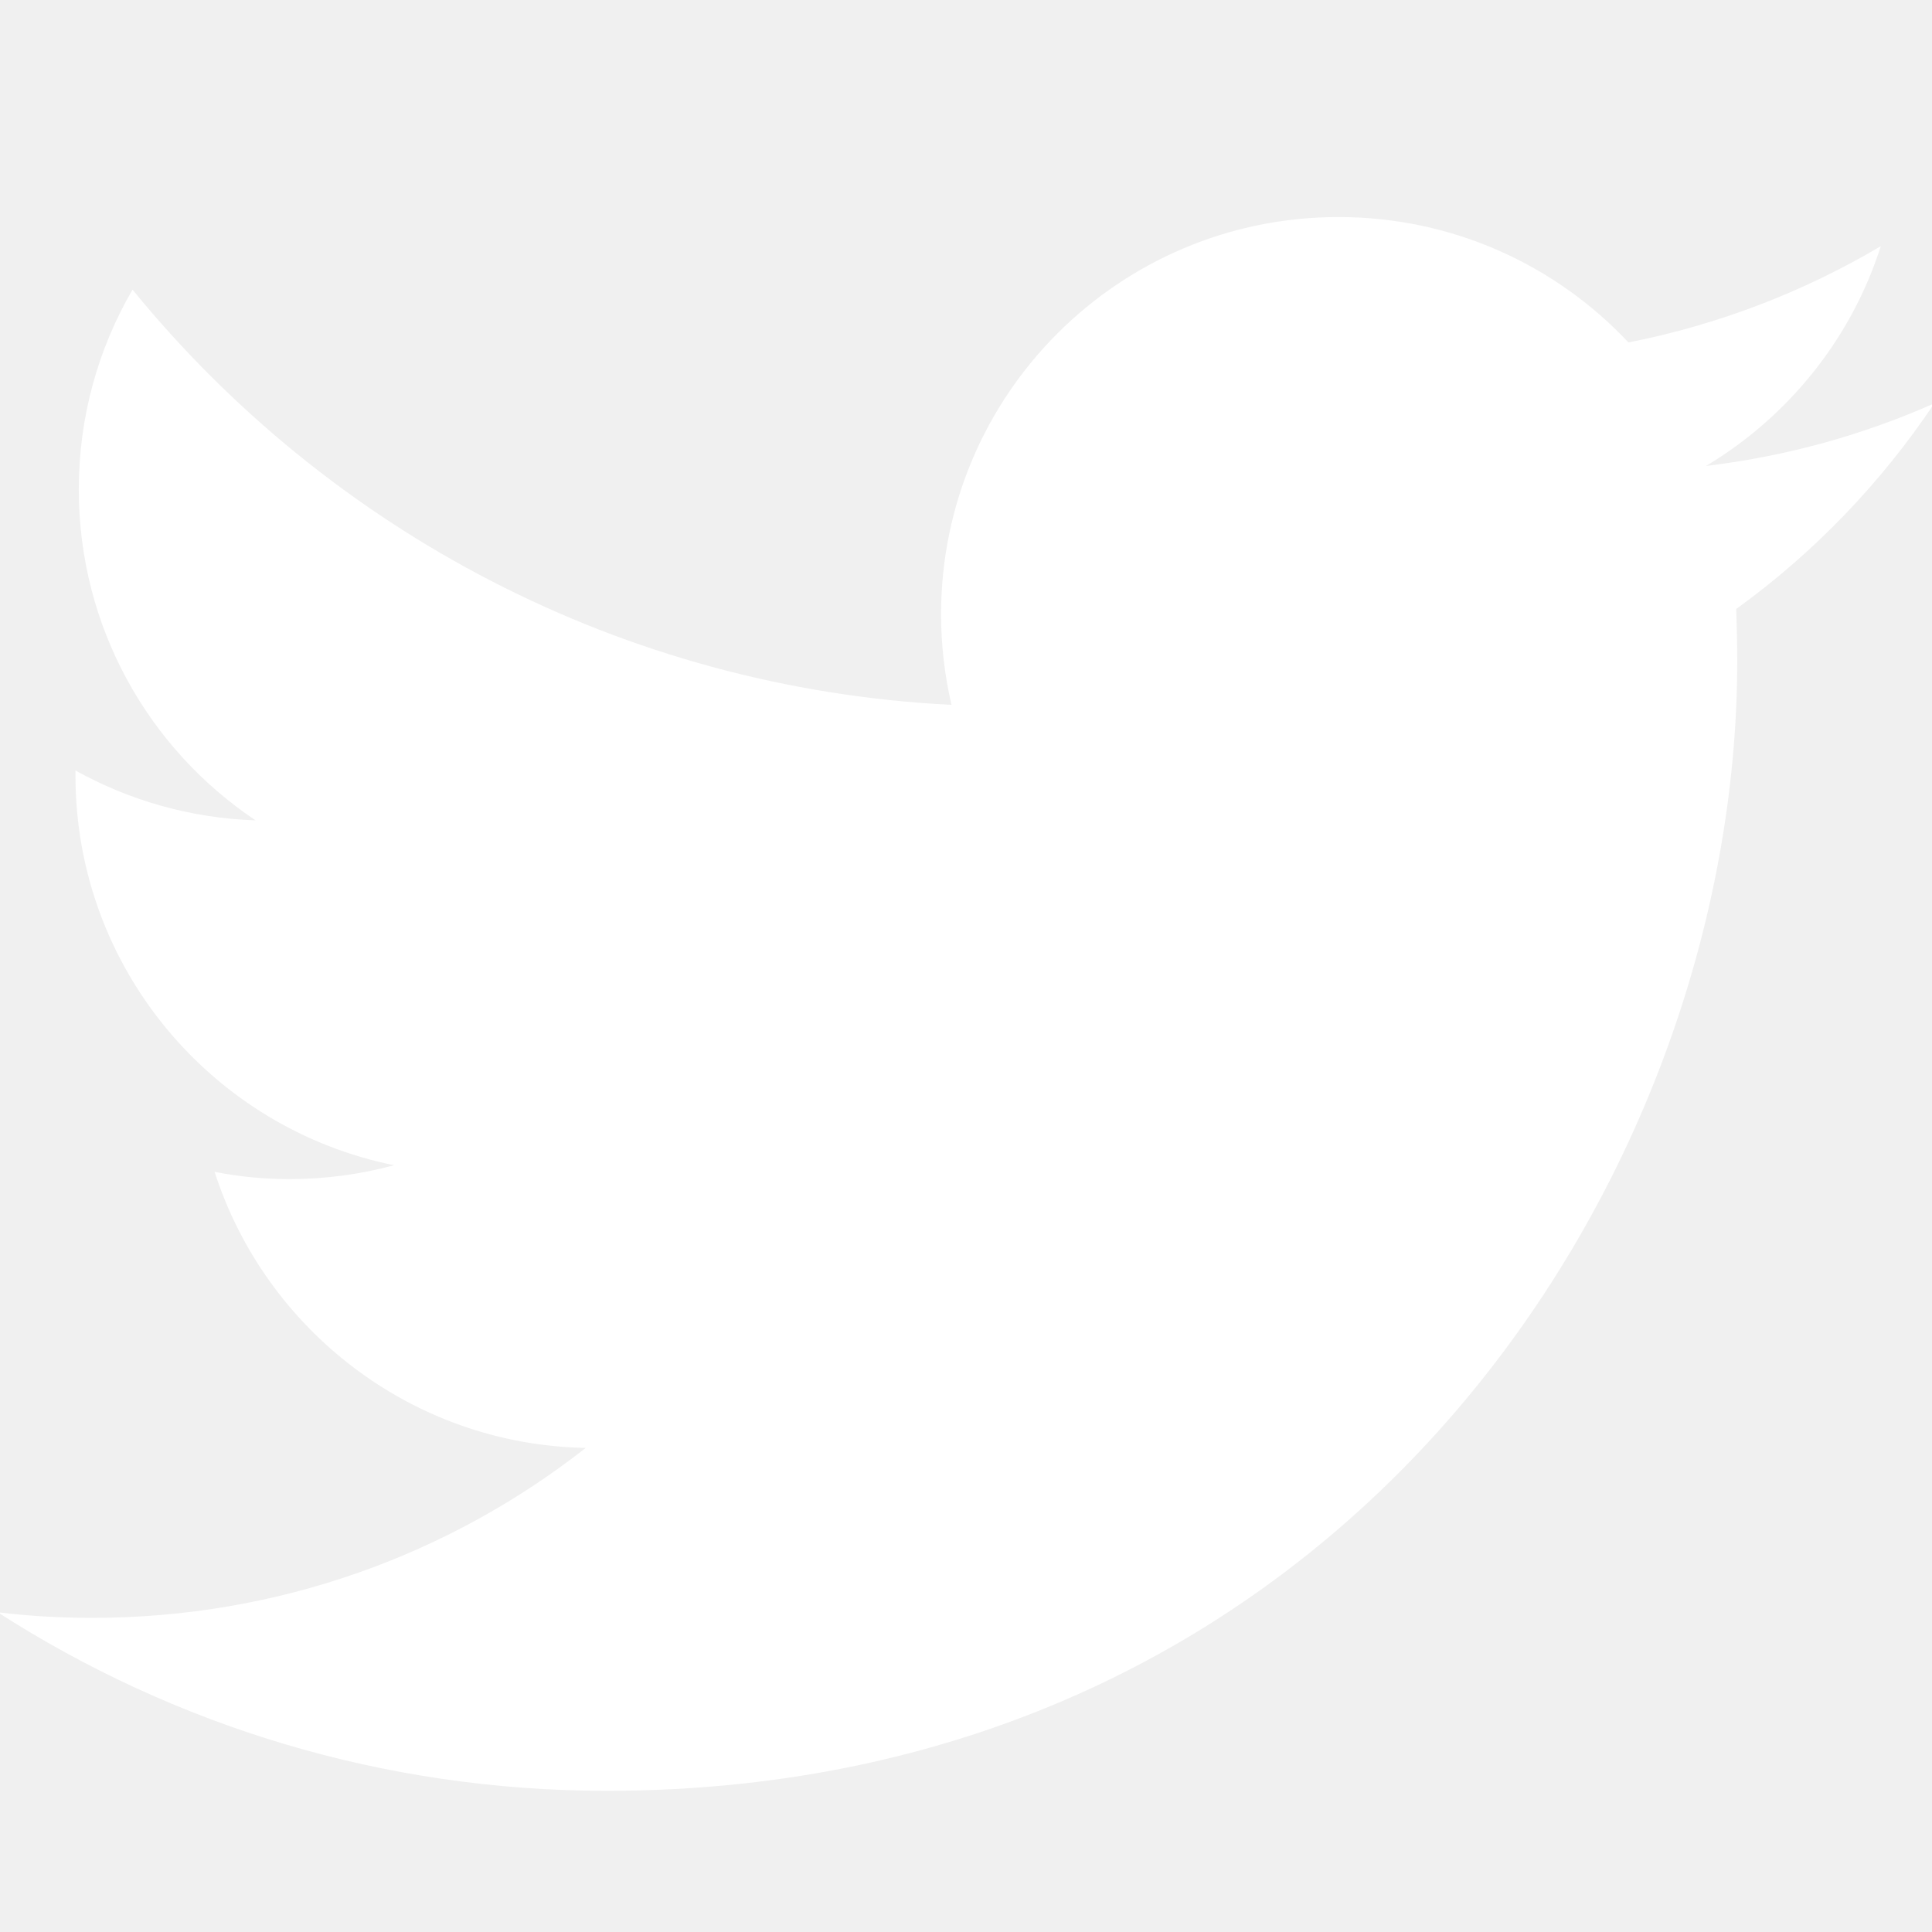
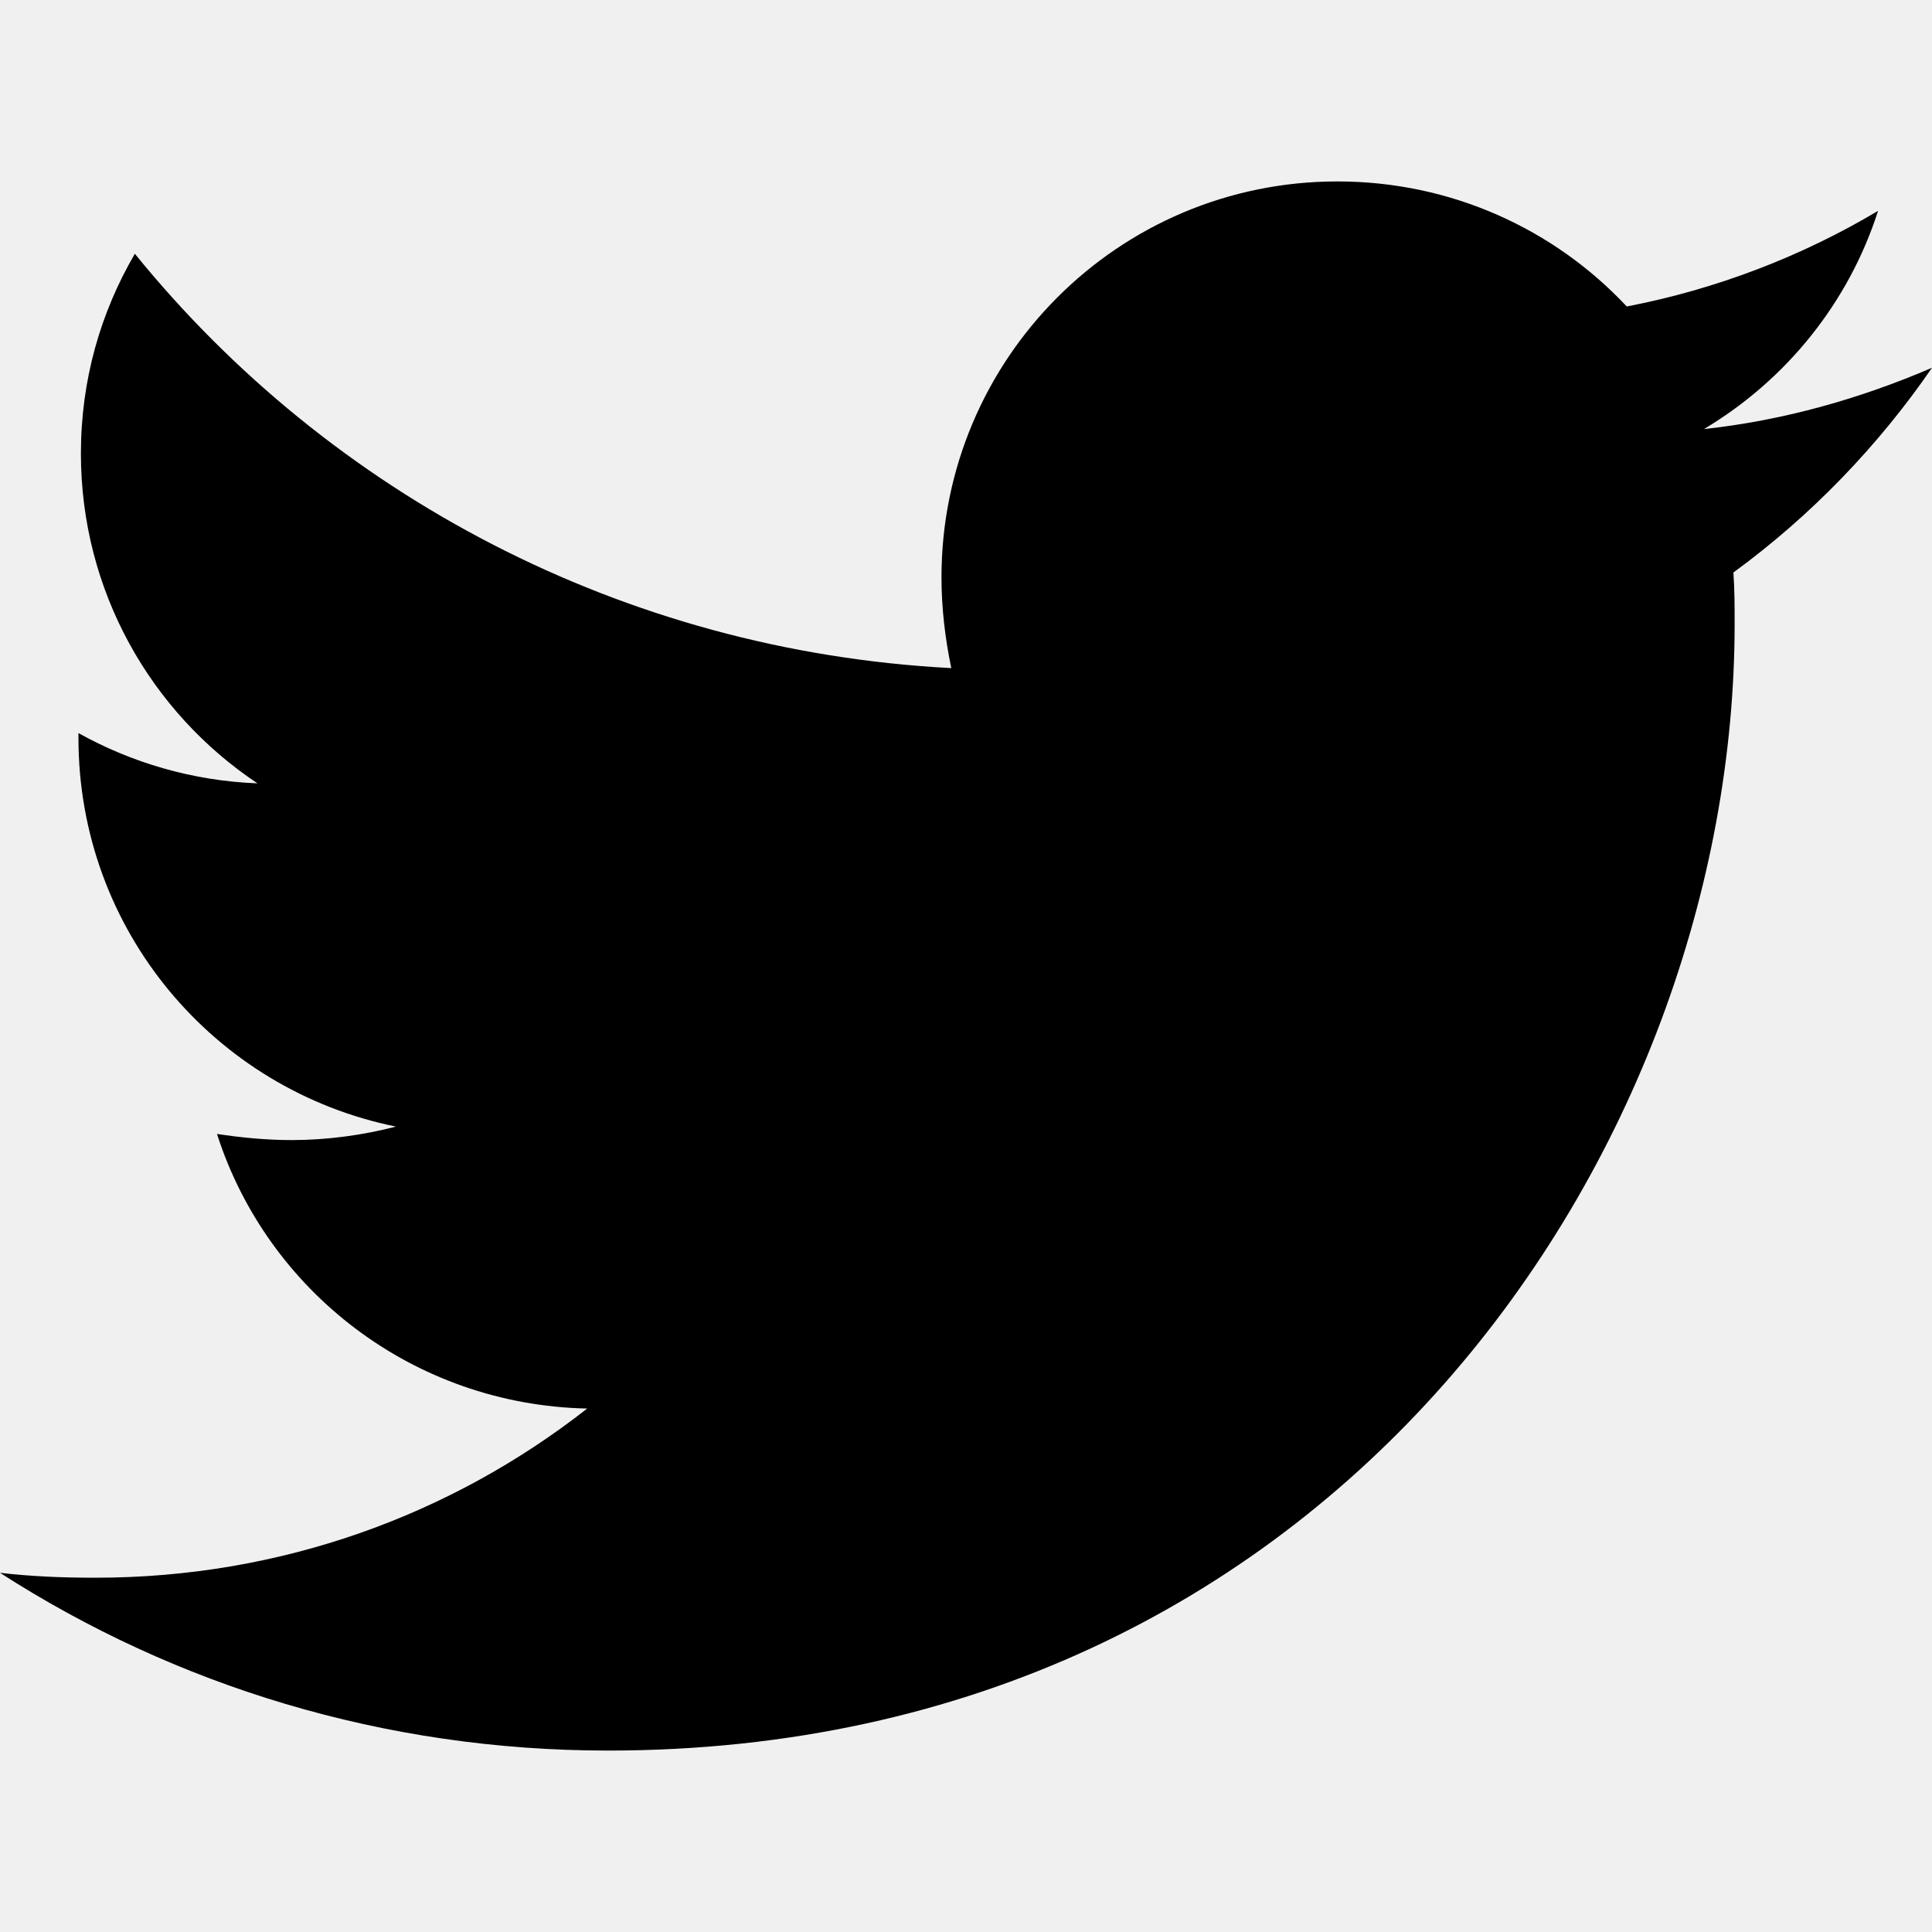
- <svg xmlns="http://www.w3.org/2000/svg" viewBox="0,0,256,256" width="50px" height="50px" fill-rule="nonzero">
-   <g fill="#ffffff" fill-rule="nonzero" stroke="none" stroke-width="1" stroke-linecap="butt" stroke-linejoin="miter" stroke-miterlimit="10" stroke-dasharray="" stroke-dashoffset="0" font-family="none" font-weight="none" font-size="none" text-anchor="none" style="mix-blend-mode: normal">
-     <g transform="scale(5.12,5.12)">
-       <path d="M50.062,10.438c-1.848,0.82 -3.828,1.371 -5.91,1.621c2.125,-1.273 3.758,-3.289 4.523,-5.688c-1.984,1.176 -4.191,2.031 -6.531,2.492c-1.875,-2 -4.547,-3.246 -7.504,-3.246c-5.68,0 -10.285,4.602 -10.285,10.281c0,0.805 0.094,1.59 0.27,2.344c-8.547,-0.43 -16.121,-4.523 -21.195,-10.746c-0.887,1.523 -1.391,3.289 -1.391,5.172c0,3.566 1.812,6.715 4.574,8.562c-1.688,-0.055 -3.273,-0.52 -4.66,-1.289c0,0.043 0,0.086 0,0.129c0,4.984 3.547,9.137 8.246,10.086c-0.859,0.234 -1.77,0.359 -2.707,0.359c-0.664,0 -1.309,-0.062 -1.938,-0.188c1.312,4.082 5.109,7.062 9.605,7.145c-3.516,2.758 -7.949,4.398 -12.77,4.398c-0.832,0 -1.648,-0.047 -2.449,-0.145c4.547,2.922 9.953,4.621 15.762,4.621c18.914,0 29.258,-15.668 29.258,-29.254c0,-0.445 -0.012,-0.895 -0.027,-1.332c2.008,-1.449 3.75,-3.262 5.129,-5.324z" />
-     </g>
-   </g>
+ <svg xmlns="http://www.w3.org/2000/svg" viewBox="0 0 512 512">
+   <path d="M459.37 151.716c.325 4.548.325 9.097.325 13.645 0 138.72-105.583 298.558-298.558 298.558-59.452 0-114.68-17.219-161.137-47.106 8.447.974 16.568 1.299 25.34 1.299 49.055 0 94.213-16.568 130.274-44.832-46.132-.975-84.792-31.188-98.112-72.772 6.498.974 12.995 1.624 19.818 1.624 9.421 0 18.843-1.3 27.614-3.573-48.081-9.747-84.143-51.98-84.143-102.985v-1.299c13.969 7.797 30.214 12.67 47.431 13.319-28.264-18.843-46.781-51.005-46.781-87.391 0-19.492 5.197-37.36 14.294-52.954 51.655 63.675 129.3 105.258 216.365 109.807-1.624-7.797-2.599-15.918-2.599-24.04 0-57.828 46.782-104.934 104.934-104.934 30.213 0 57.502 12.67 76.67 33.137 23.715-4.548 46.456-13.32 66.599-25.34-7.798 24.366-24.366 44.833-46.132 57.827 21.117-2.273 41.584-8.122 60.426-16.243-14.292 20.791-32.161 39.308-52.628 54.253z" />
</svg>
